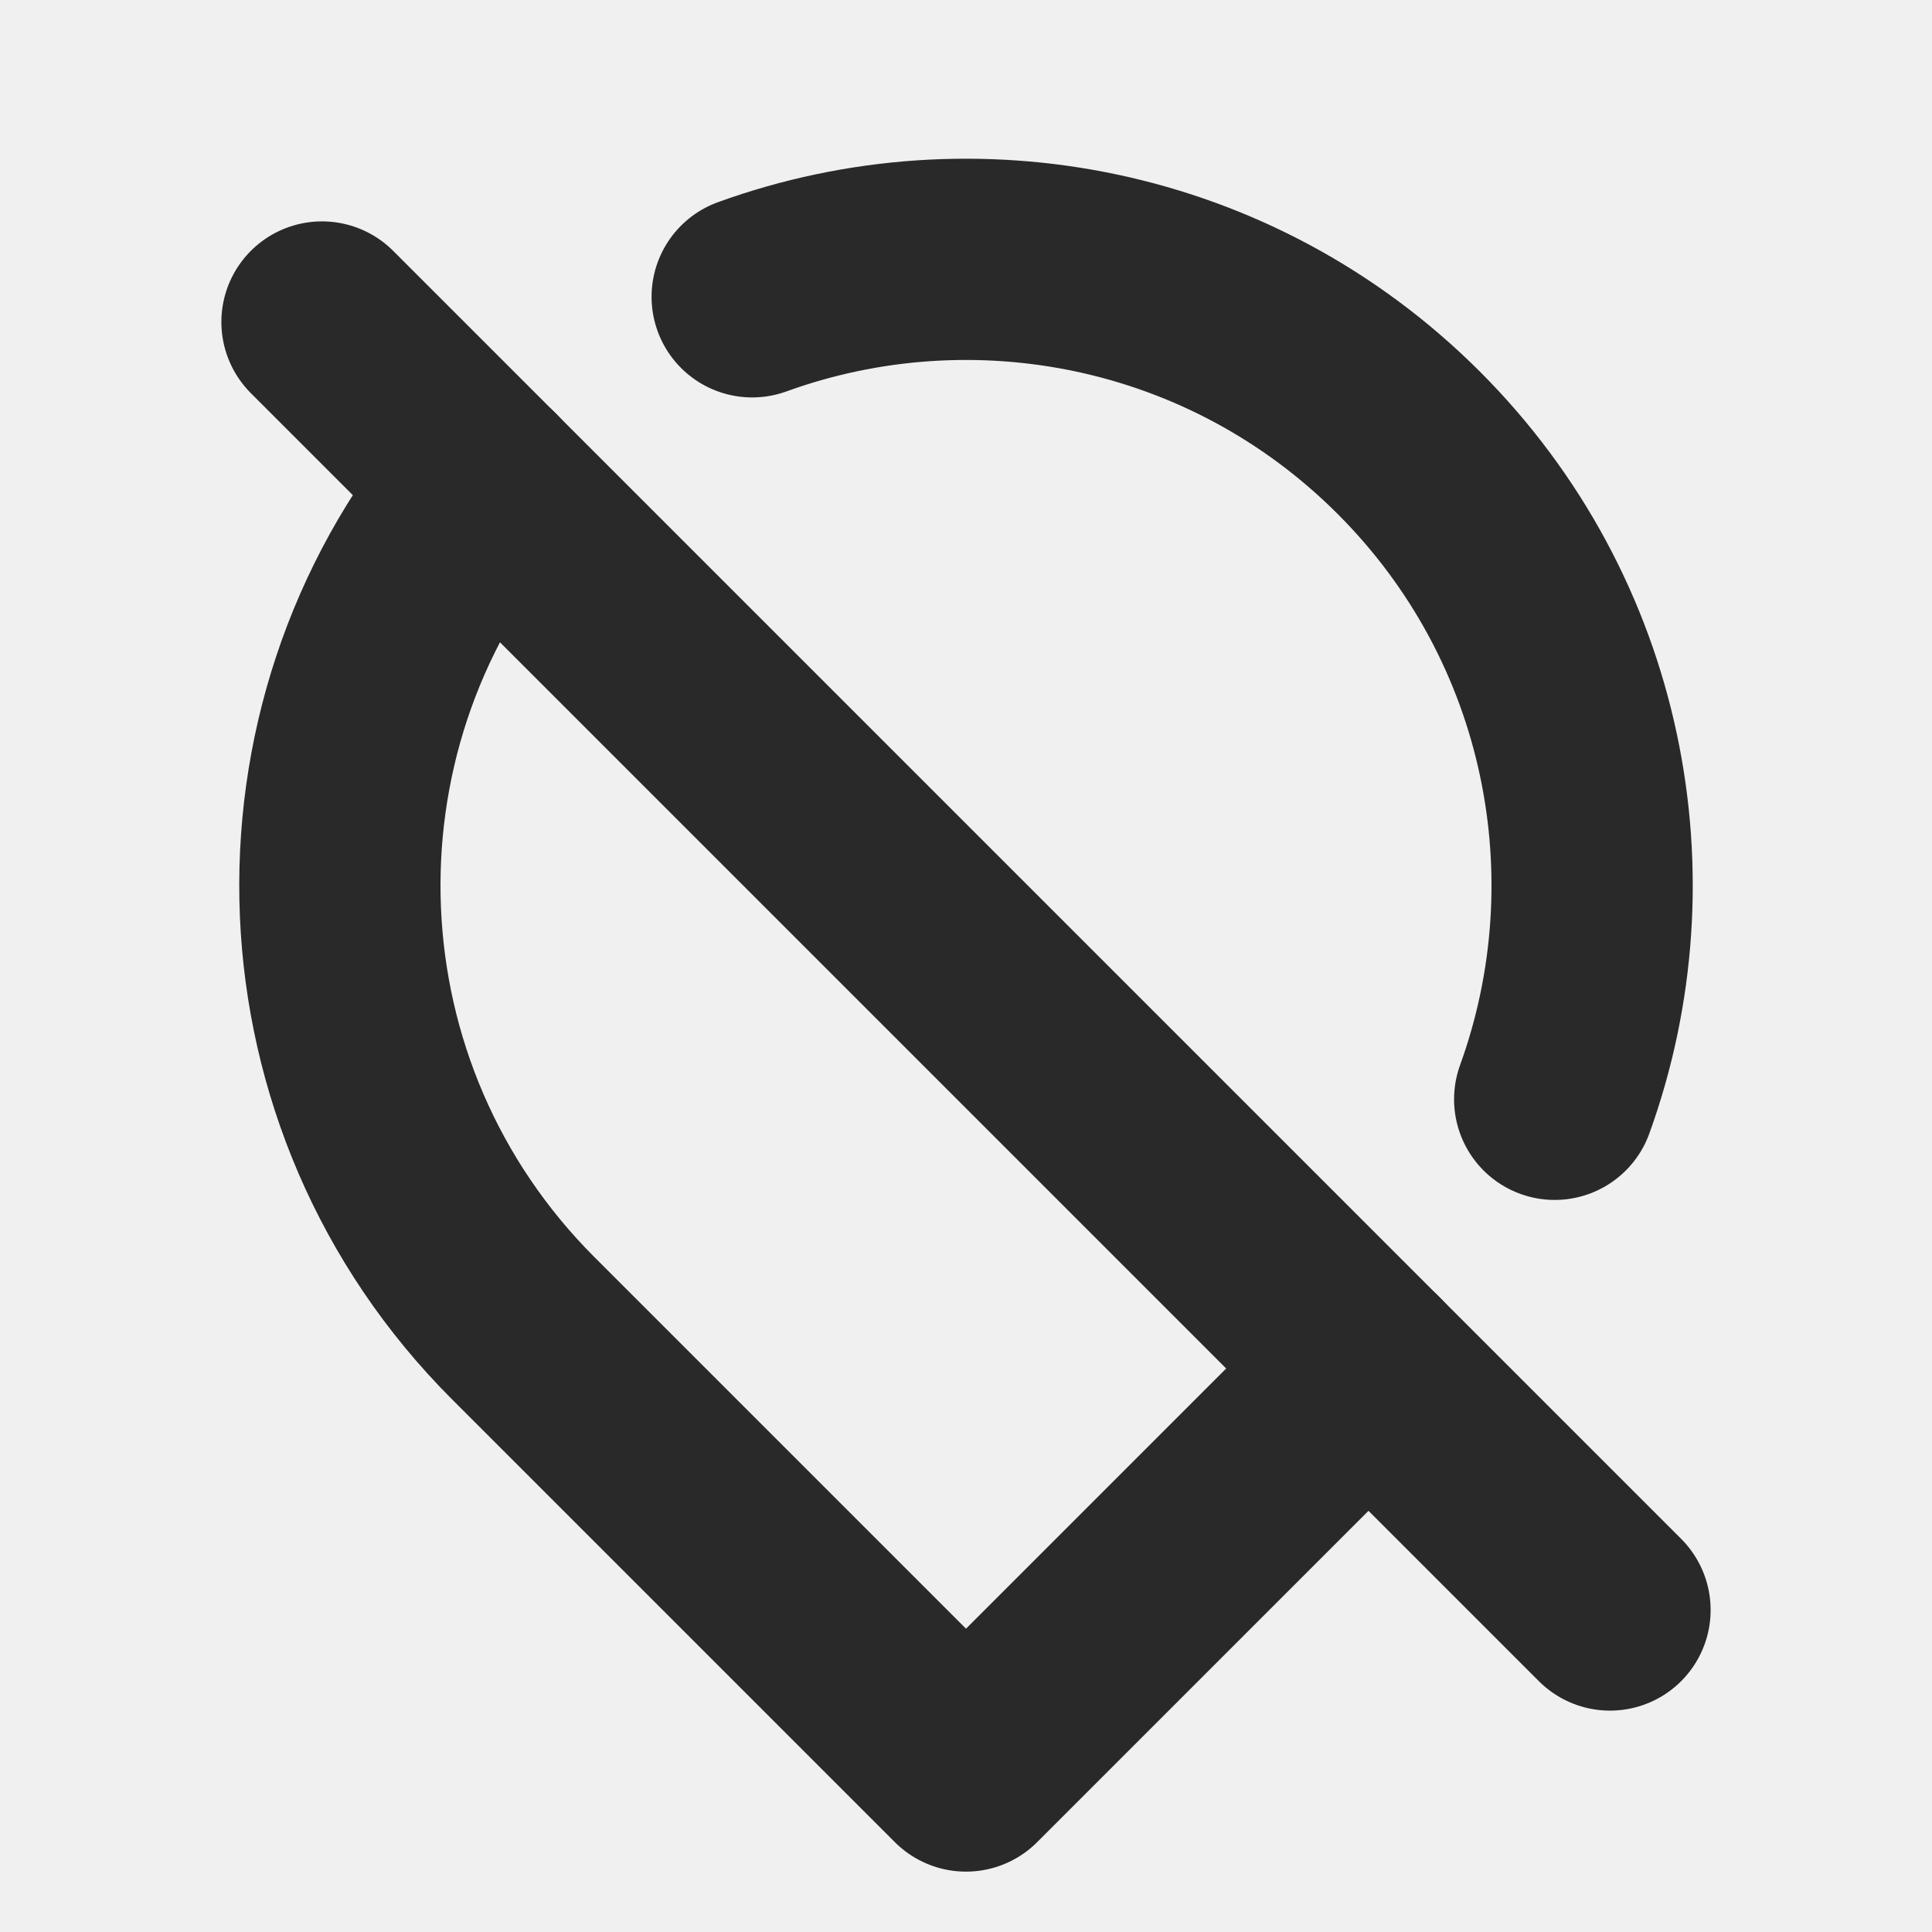
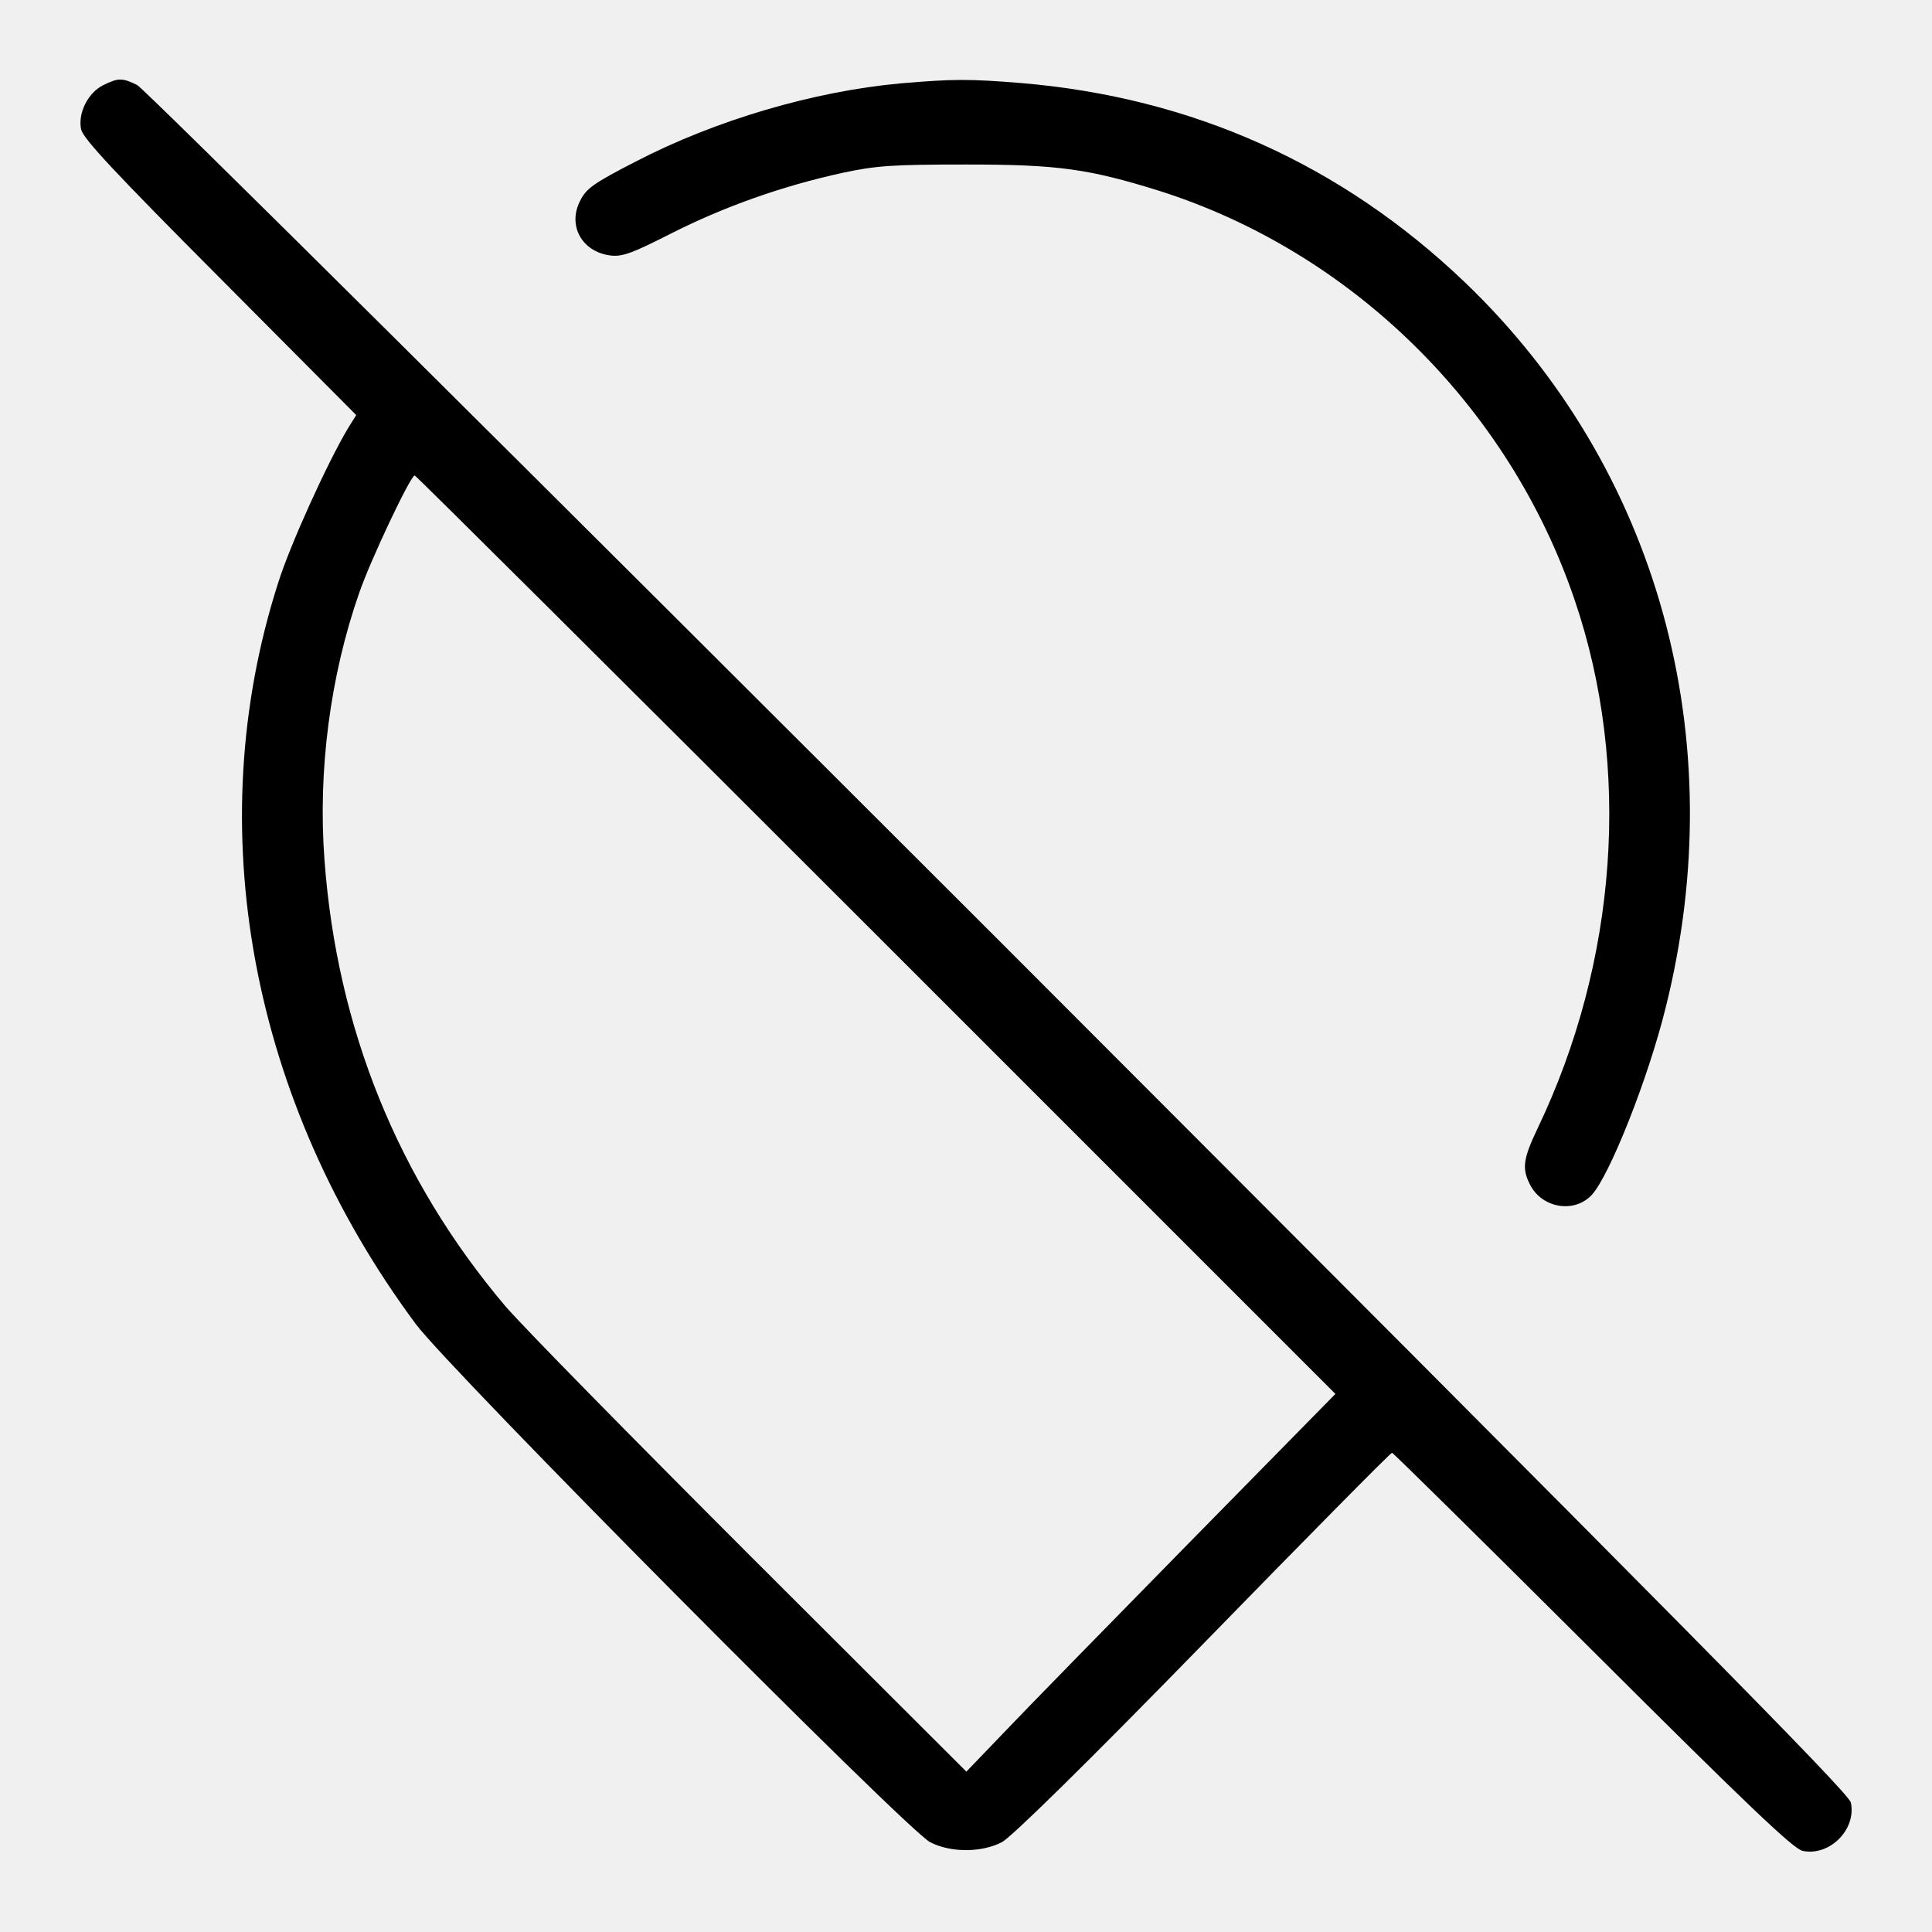
- <svg xmlns="http://www.w3.org/2000/svg" width="800px" height="800px" viewBox="0 0 24 24" fill="none">
-   <g clip-path="url(#clip0_429_11045)">
-     <path d="M4 4L20 20" stroke="#292929" stroke-width="2.5" stroke-linecap="round" />
-     <path d="M6.023 6.022C3.472 9.078 3.631 13.631 6.5 16.5L12 22L17 17M9.344 3.687C12.095 2.69 15.295 3.295 17.5 5.5C19.705 7.705 20.309 10.905 19.313 13.656" stroke="#292929" stroke-width="2.5" stroke-linecap="round" stroke-linejoin="round" />
+ <svg xmlns="http://www.w3.org/2000/svg" version="1.0" width="512pt" height="512pt" viewBox="0 0 512 512" preserveAspectRatio="xMidYMid meet">
+   <g transform="translate(0,512) scale(0.1,-0.1)" fill="#000000" stroke="none">
+     <path d="M273 4894 c-40 -20 -67 -74 -58 -117 6 -25 88 -113 368 -394 l361 -363 -23 -37 c-53 -89 -152 -306 -184 -408 -208 -649 -73 -1374 365 -1964 89 -120 1301 -1341 1363 -1373 54 -28 136 -28 190 0 25 13 224 208 534 526 271 278 496 506 500 506 3 0 242 -236 531 -524 413 -412 532 -525 557 -531 71 -15 143 56 128 128 -6 26 -448 473 -2258 2285 -1239 1238 -2266 2259 -2284 2267 -39 19 -50 19 -90 -1z m2049 -2251 l1217 -1217 -392 -399 c-216 -220 -436 -445 -489 -501 l-97 -101 -571 570 c-314 314 -608 613 -652 665 -283 335 -445 734 -478 1180 -18 236 15 489 92 709 30 87 136 311 147 311 3 0 554 -548 1223 -1217z" />
+     <path d="M2386 4899 c-229 -21 -489 -97 -701 -207 -113 -58 -132 -72 -148 -105 -33 -65 5 -134 80 -144 32 -4 57 5 165 60 139 70 291 124 451 159 89 19 132 22 327 22 243 0 324 -11 513 -70 510 -162 926 -571 1100 -1084 151 -443 114 -958 -99 -1402 -38 -80 -41 -105 -19 -148 32 -62 117 -76 163 -27 47 50 150 309 196 496 179 713 -20 1432 -531 1922 -327 313 -723 491 -1178 529 -136 11 -179 11 -319 -1z" />
  </g>
-   <defs>
-     <clipPath id="clip0_429_11045">
-       <rect width="24" height="24" fill="white" />
-     </clipPath>
-   </defs>
</svg>
